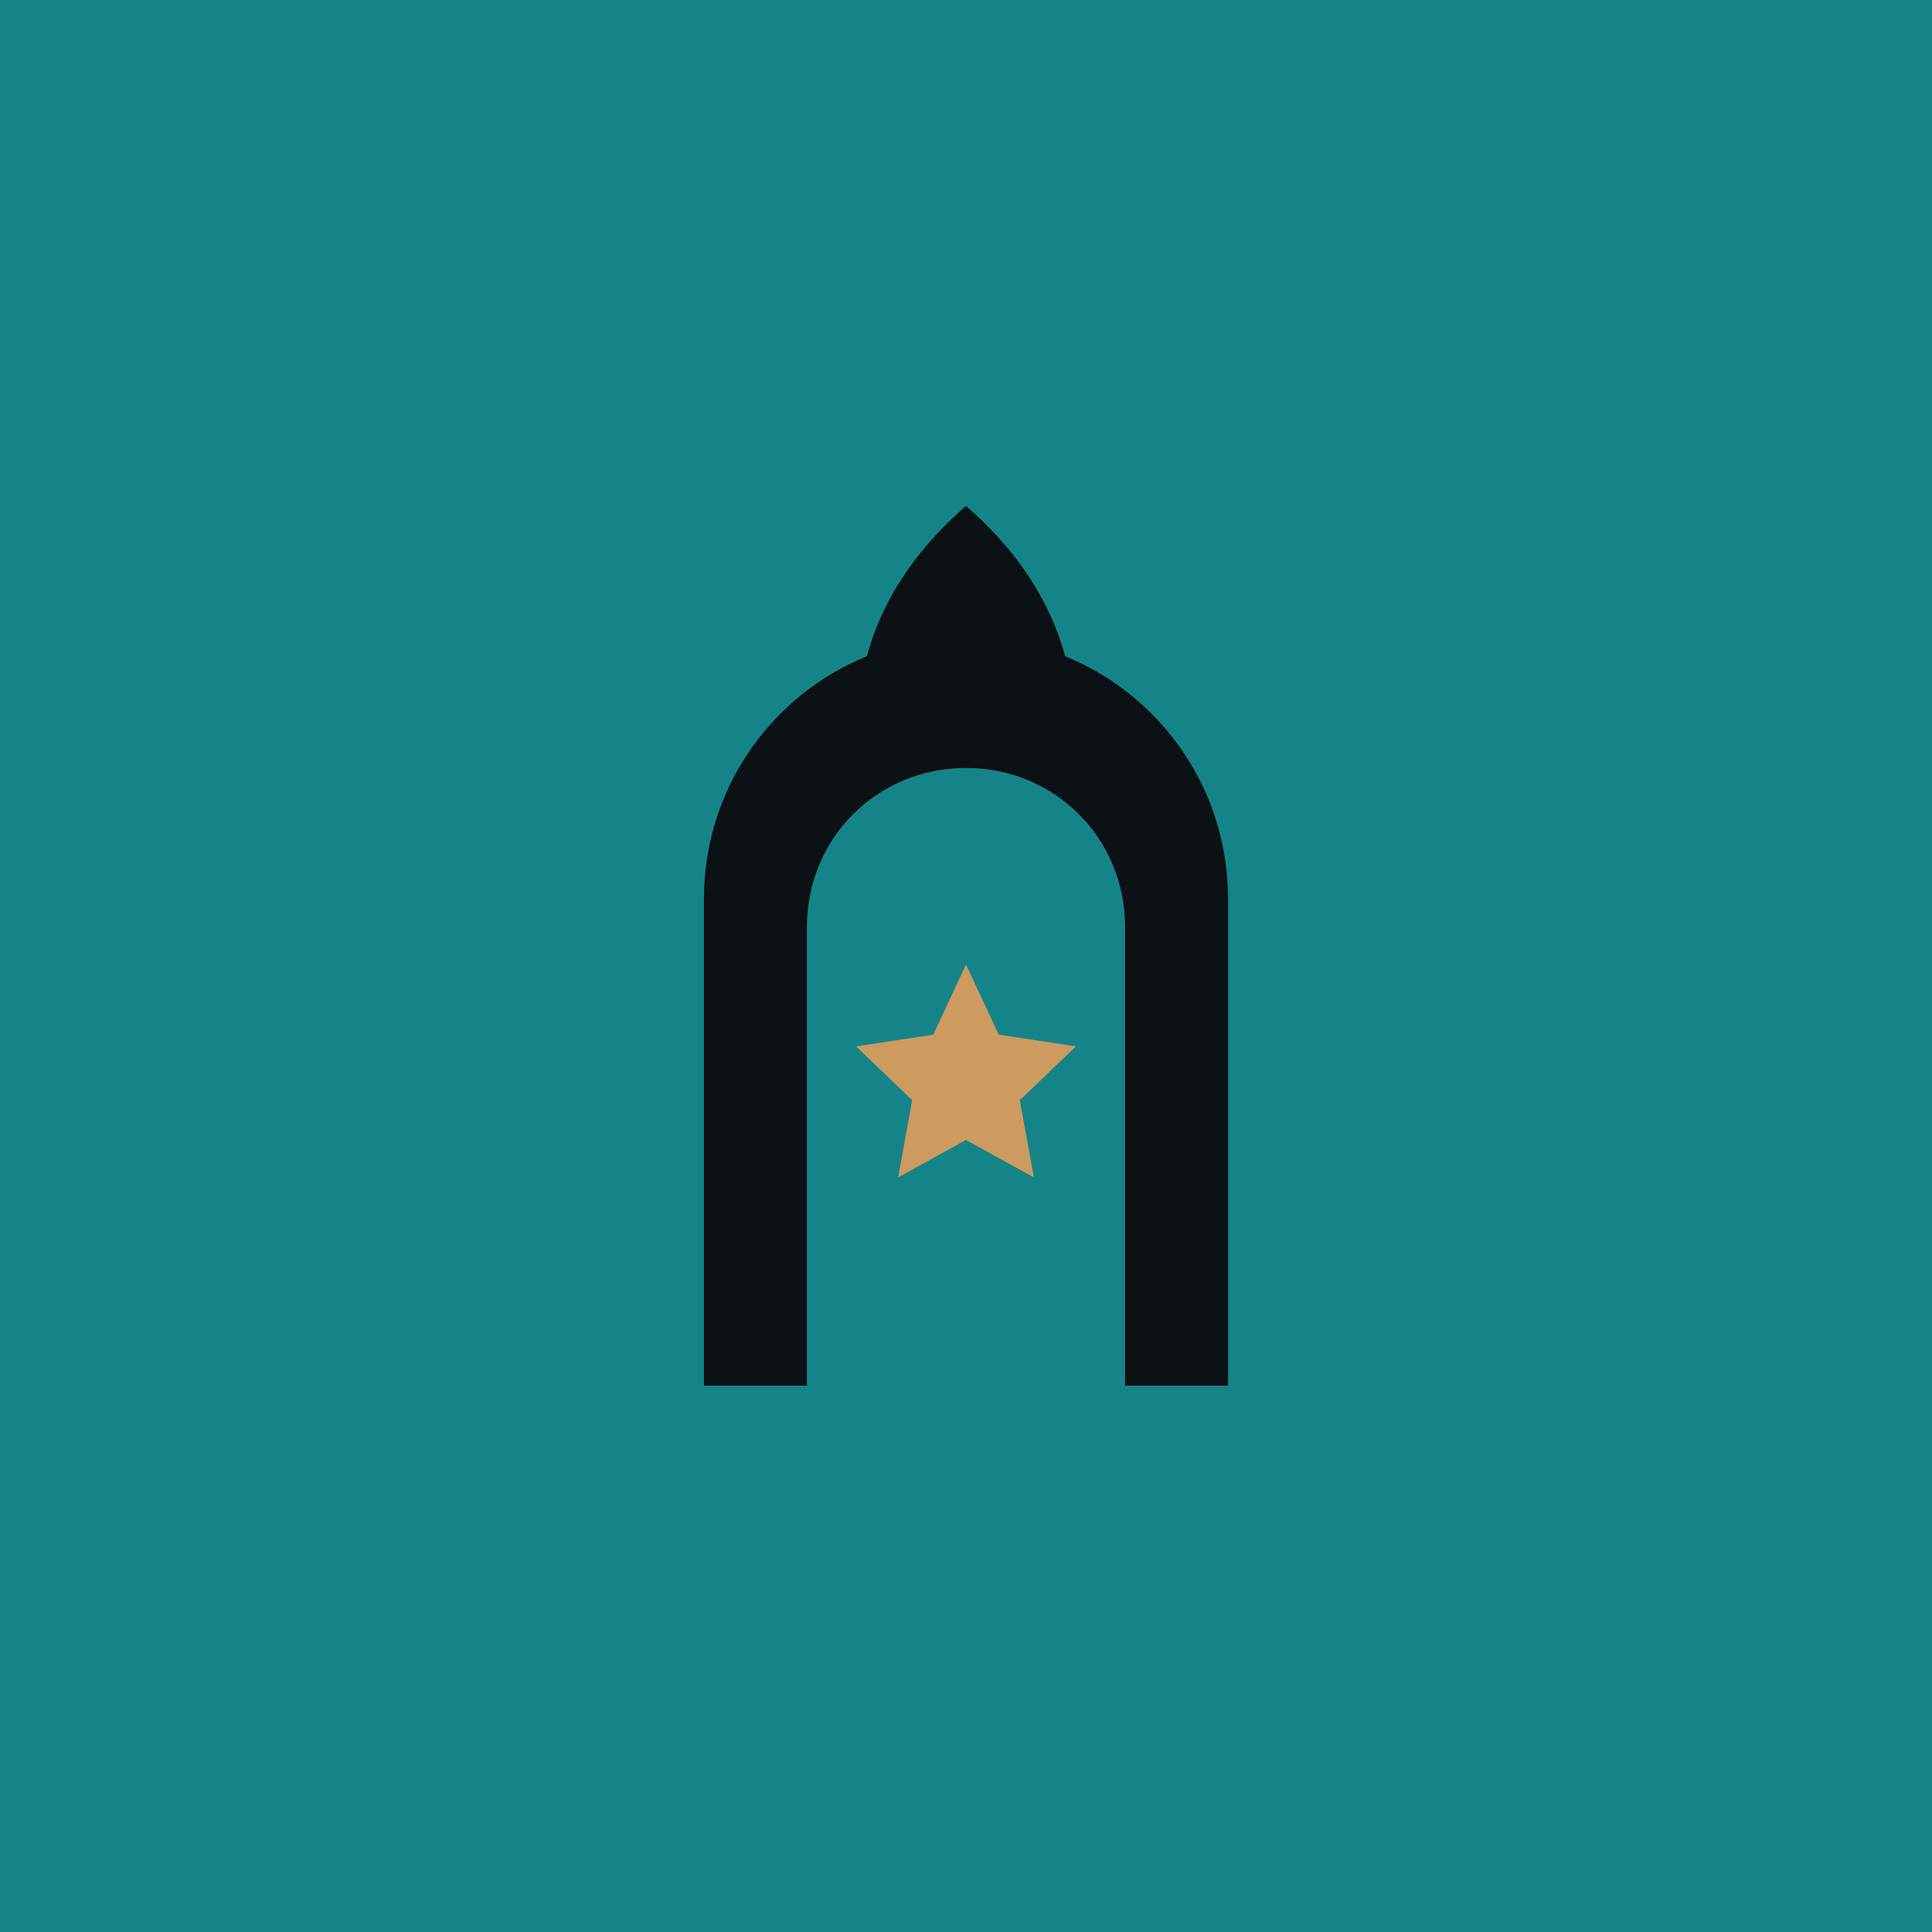
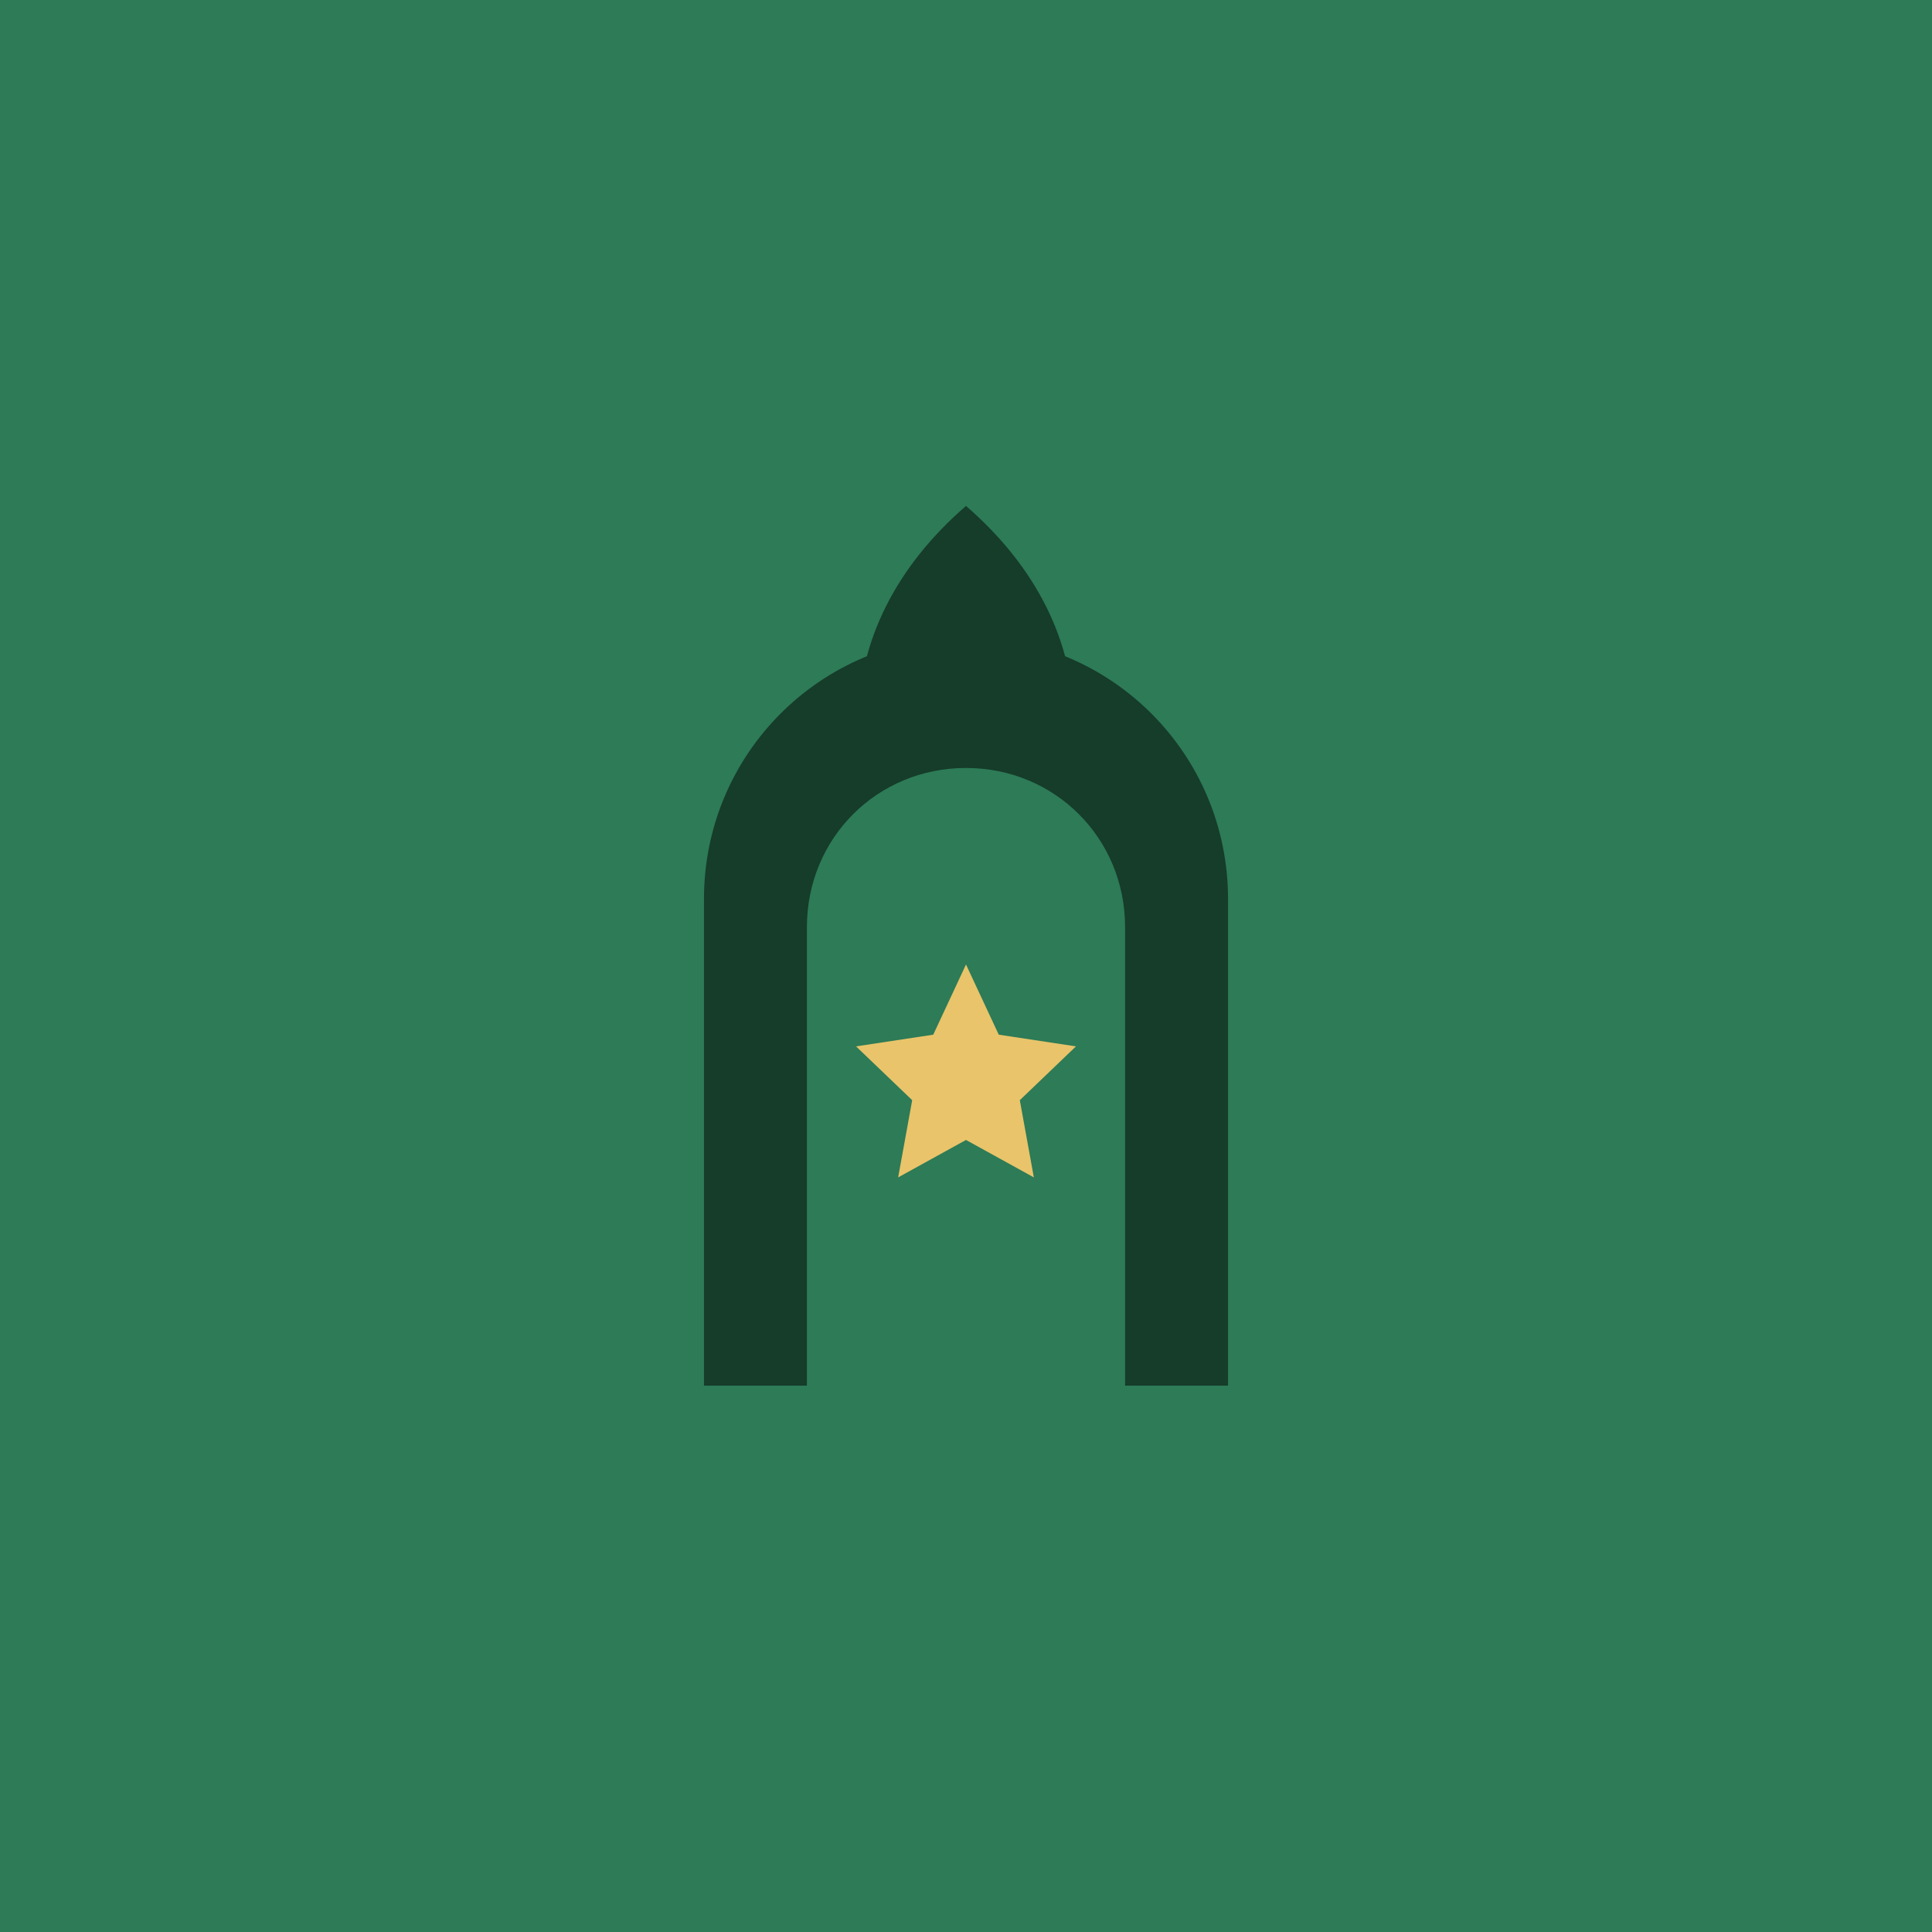
<svg xmlns="http://www.w3.org/2000/svg" viewBox="0 0 512 512" role="img" aria-label="Uzbekistan Travel">
-   <rect width="512" height="512" fill="#158488" />
+   <rect width="512" height="512" fill="#2d7b57" />
  <g transform="translate(256 268) scale(0.62) translate(-256 -256)">
-     <path d="M256 96c-62 0-112 50-112 112v208h224V208c0-62-50-112-112-112z" fill="#0b1115" />
-     <path d="M256 152c-38 0-68 30-68 68v196h136V220c0-38-30-68-68-68z" fill="#158488" />
-     <path d="M256 40c-30 26-46 58-46 92h92c0-34-16-66-46-92z" fill="#0b1115" />
-     <path d="M256 236l14 30 33 5-24 23 6 33-29-16-29 16 6-33-24-23 33-5z" fill="#cd9a60" />
+     <path d="M256 96c-62 0-112 50-112 112v208h224V208c0-62-50-112-112-112z" fill="#163c2a" />
+     <path d="M256 152c-38 0-68 30-68 68v196h136V220c0-38-30-68-68-68z" fill="#2d7b57" />
+     <path d="M256 40c-30 26-46 58-46 92h92c0-34-16-66-46-92z" fill="#163c2a" />
+     <path d="M256 236l14 30 33 5-24 23 6 33-29-16-29 16 6-33-24-23 33-5z" fill="#e9c46a" />
  </g>
</svg>
